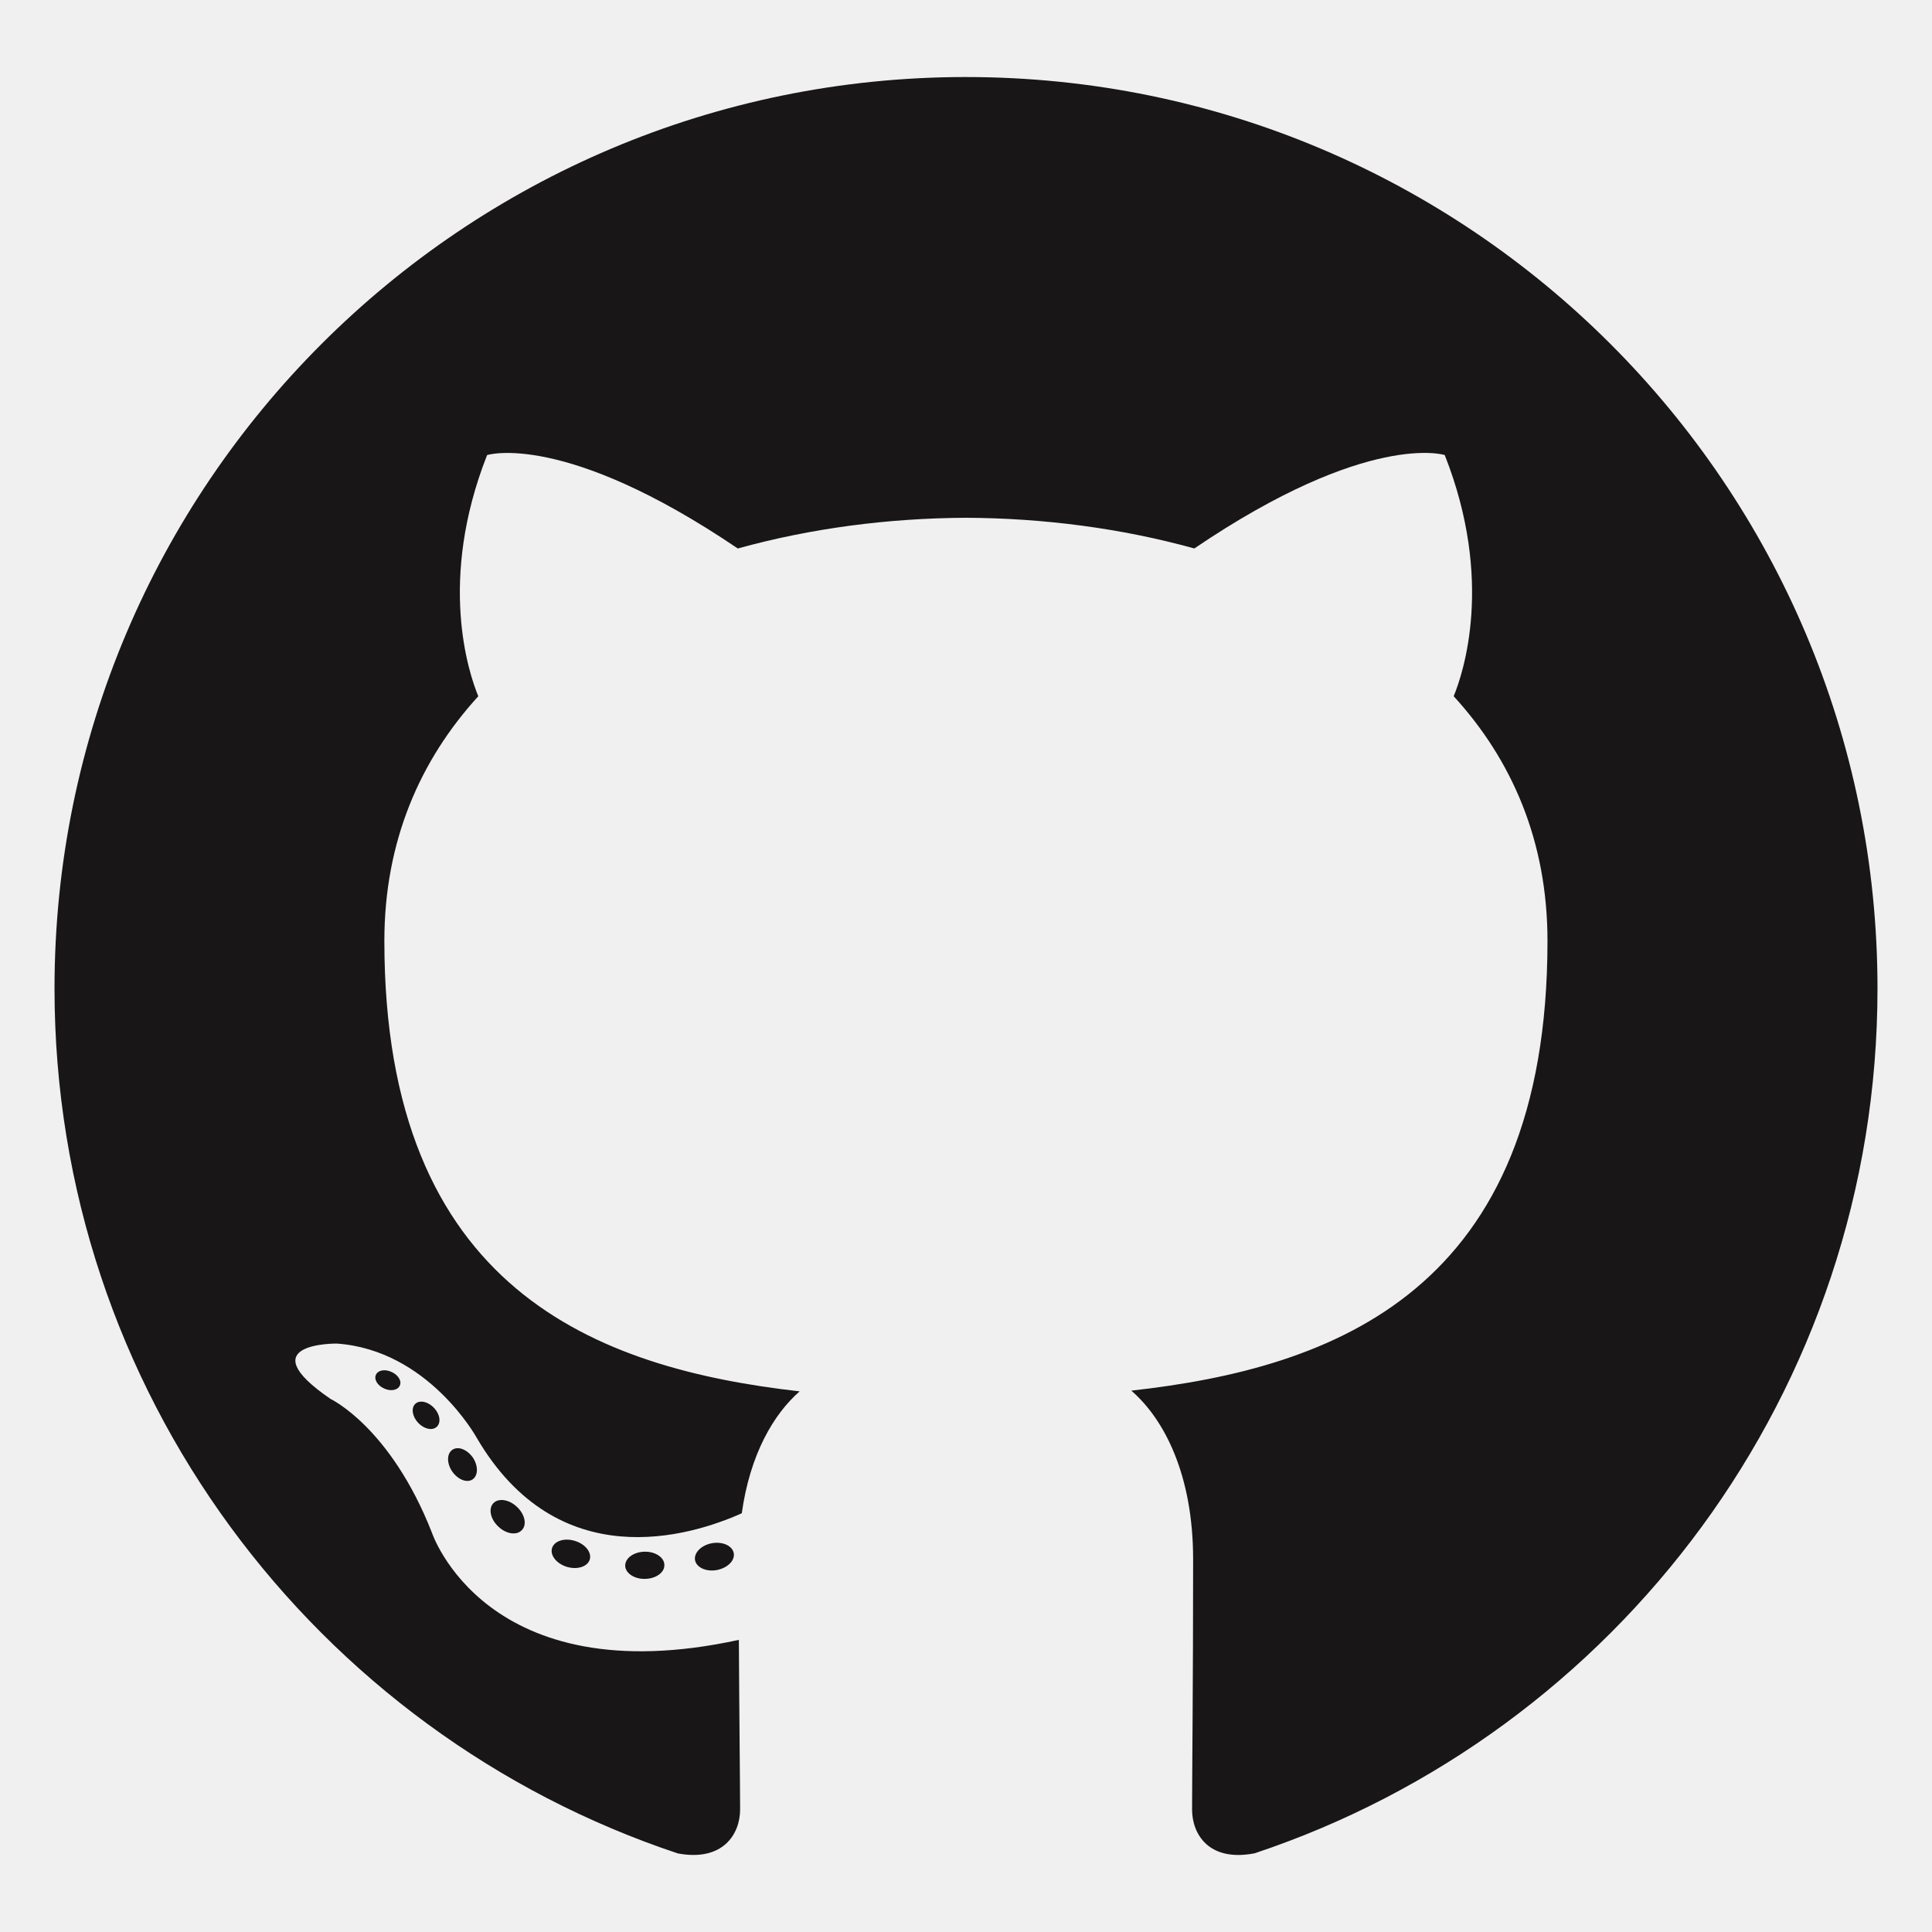
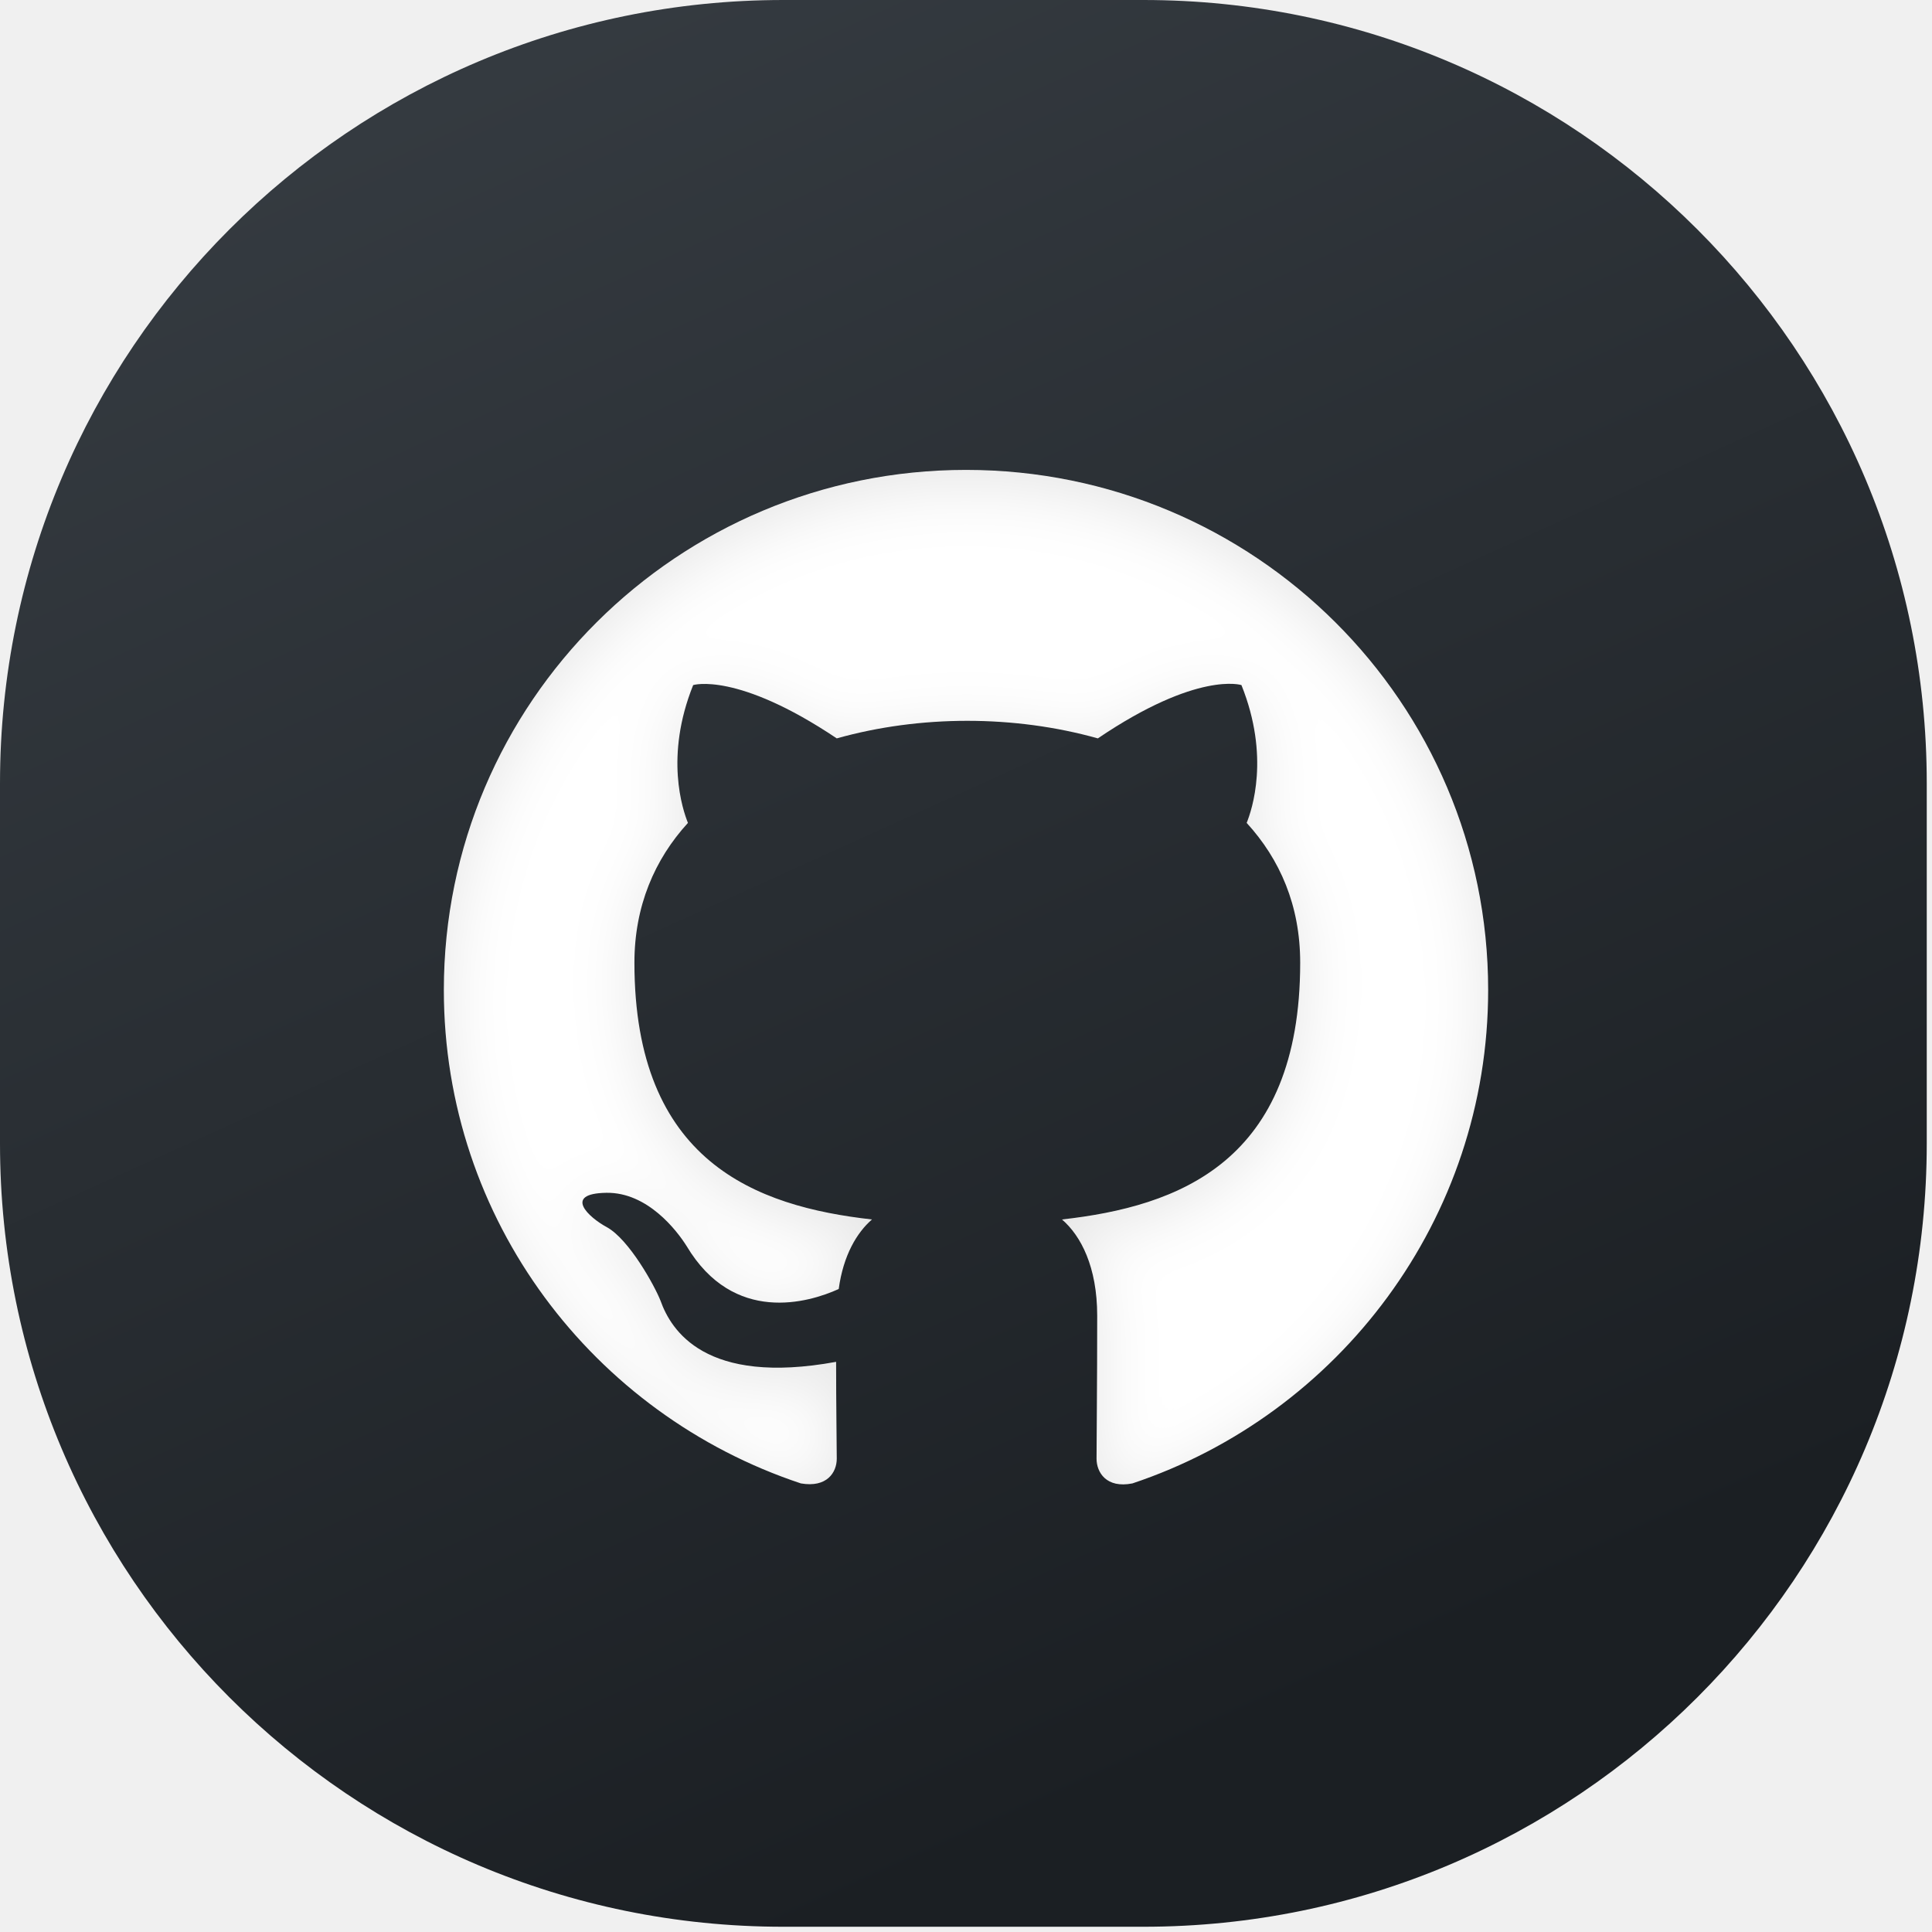
- <svg xmlns="http://www.w3.org/2000/svg" viewBox="0 0 128 128">
-   <g fill="#181616">
-     <path fill-rule="evenodd" clip-rule="evenodd" d="M64 5.103c-33.347 0-60.388 27.035-60.388 60.388 0 26.682 17.303 49.317 41.297 57.303 3.017.56 4.125-1.31 4.125-2.905 0-1.44-.056-6.197-.082-11.243-16.8 3.653-20.345-7.125-20.345-7.125-2.747-6.98-6.705-8.836-6.705-8.836-5.48-3.748.413-3.67.413-3.67 6.063.425 9.257 6.223 9.257 6.223 5.386 9.23 14.127 6.562 17.573 5.02.542-3.903 2.107-6.568 3.834-8.076-13.413-1.525-27.514-6.704-27.514-29.843 0-6.593 2.36-11.98 6.223-16.21-.628-1.52-2.695-7.662.584-15.98 0 0 5.07-1.623 16.61 6.19C53.7 35 58.867 34.327 64 34.304c5.13.023 10.3.694 15.127 2.033 11.526-7.813 16.59-6.19 16.59-6.19 3.287 8.317 1.22 14.46.593 15.98 3.872 4.23 6.215 9.617 6.215 16.21 0 23.194-14.127 28.3-27.574 29.796 2.167 1.874 4.097 5.55 4.097 11.183 0 8.08-.07 14.583-.07 16.572 0 1.607 1.088 3.49 4.148 2.897 23.98-7.994 41.263-30.622 41.263-57.294C124.388 32.14 97.35 5.104 64 5.104z" />
-     <path d="M26.484 91.806c-.133.3-.605.39-1.035.185-.44-.196-.685-.605-.543-.906.13-.31.603-.395 1.04-.188.44.197.69.61.537.91zm2.446 2.729c-.287.267-.85.143-1.232-.28-.396-.42-.47-.983-.177-1.254.298-.266.844-.14 1.24.28.394.426.472.984.17 1.255zM31.312 98.012c-.37.258-.976.017-1.35-.52-.37-.538-.37-1.183.01-1.44.373-.258.97-.025 1.35.507.368.545.368 1.19-.01 1.452zm3.261 3.361c-.33.365-1.036.267-1.552-.23-.527-.487-.674-1.18-.343-1.544.336-.366 1.045-.264 1.564.23.527.486.686 1.18.333 1.543zm4.5 1.951c-.147.473-.825.688-1.51.486-.683-.207-1.13-.76-.99-1.238.14-.477.823-.7 1.512-.485.683.206 1.13.756.988 1.237zm4.943.361c.017.498-.563.91-1.28.92-.723.017-1.308-.387-1.315-.877 0-.503.568-.91 1.29-.924.717-.013 1.306.387 1.306.88zm4.598-.782c.086.485-.413.984-1.126 1.117-.7.13-1.35-.172-1.44-.653-.086-.498.422-.997 1.122-1.126.714-.123 1.354.17 1.444.663zm0 0" />
+ <svg xmlns="http://www.w3.org/2000/svg" width="74" height="74" viewBox="0 0 74 74" fill="none">
+   <rect y="-0" width="73.799" height="73.799" rx="30" fill="url(#paint0_linear_208_131)" />
+   <g filter="url(#filter0_i_208_131)">
+     <path fill-rule="evenodd" clip-rule="evenodd" d="M37 17.998C25.95 17.998 17 26.912 17 37.918C17 46.733 22.725 54.178 30.675 56.818C31.675 56.992 32.05 56.394 32.05 55.871C32.05 55.398 32.025 53.83 32.025 52.161C27 53.083 25.7 50.941 25.3 49.821C25.075 49.248 24.1 47.48 23.25 47.007C22.55 46.633 21.55 45.712 23.225 45.687C24.8 45.662 25.925 47.131 26.3 47.729C28.1 50.742 30.975 49.895 32.125 49.372C32.3 48.077 32.825 47.206 33.4 46.708C28.95 46.21 24.3 44.492 24.3 36.872C24.3 34.706 25.075 32.913 26.35 31.519C26.15 31.021 25.45 28.979 26.55 26.24C26.55 26.24 28.225 25.717 32.05 28.282C33.65 27.833 35.35 27.609 37.05 27.609C38.75 27.609 40.45 27.833 42.05 28.282C45.875 25.692 47.55 26.24 47.55 26.24C48.65 28.979 47.95 31.021 47.75 31.519C49.025 32.913 49.8 34.681 49.8 36.872C49.8 44.517 45.125 46.21 40.675 46.708C41.4 47.33 42.025 48.526 42.025 50.393C42.025 53.058 42 55.199 42 55.871C42 56.394 42.375 57.017 43.375 56.818C51.275 54.178 57 46.708 57 37.918C57 26.912 48.05 17.998 37 17.998Z" fill="white" />
  </g>
+   <defs>
+     <filter id="filter0_i_208_131" x="14" y="15" width="45" height="45.5" filterUnits="userSpaceOnUse" color-interpolation-filters="sRGB">
+       <feFlood flood-opacity="0" result="BackgroundImageFix" />
+       <feBlend mode="normal" in="SourceGraphic" in2="BackgroundImageFix" result="shape" />
+       <feColorMatrix in="SourceAlpha" type="matrix" values="0 0 0 0 0 0 0 0 0 0 0 0 0 0 0 0 0 0 127 0" result="hardAlpha" />
+       <feOffset dy="0.5" />
+       <feGaussianBlur stdDeviation="1.25" />
+       <feComposite in2="hardAlpha" operator="arithmetic" k2="-1" k3="1" />
+       <feColorMatrix type="matrix" values="0 0 0 0 0 0 0 0 0 0 0 0 0 0 0 0 0 0 0.1 0" />
+       <feBlend mode="normal" in2="shape" result="effect1_innerShadow_208_131" />
+     </filter>
+     <linearGradient id="paint0_linear_208_131" x1="42" y1="76" x2="7.5" y2="-0" gradientUnits="userSpaceOnUse">
+       <stop offset="0.073" stop-color="#1B1F23" />
+       <stop offset="0.974" stop-color="#363C42" />
+     </linearGradient>
+   </defs>
</svg>
